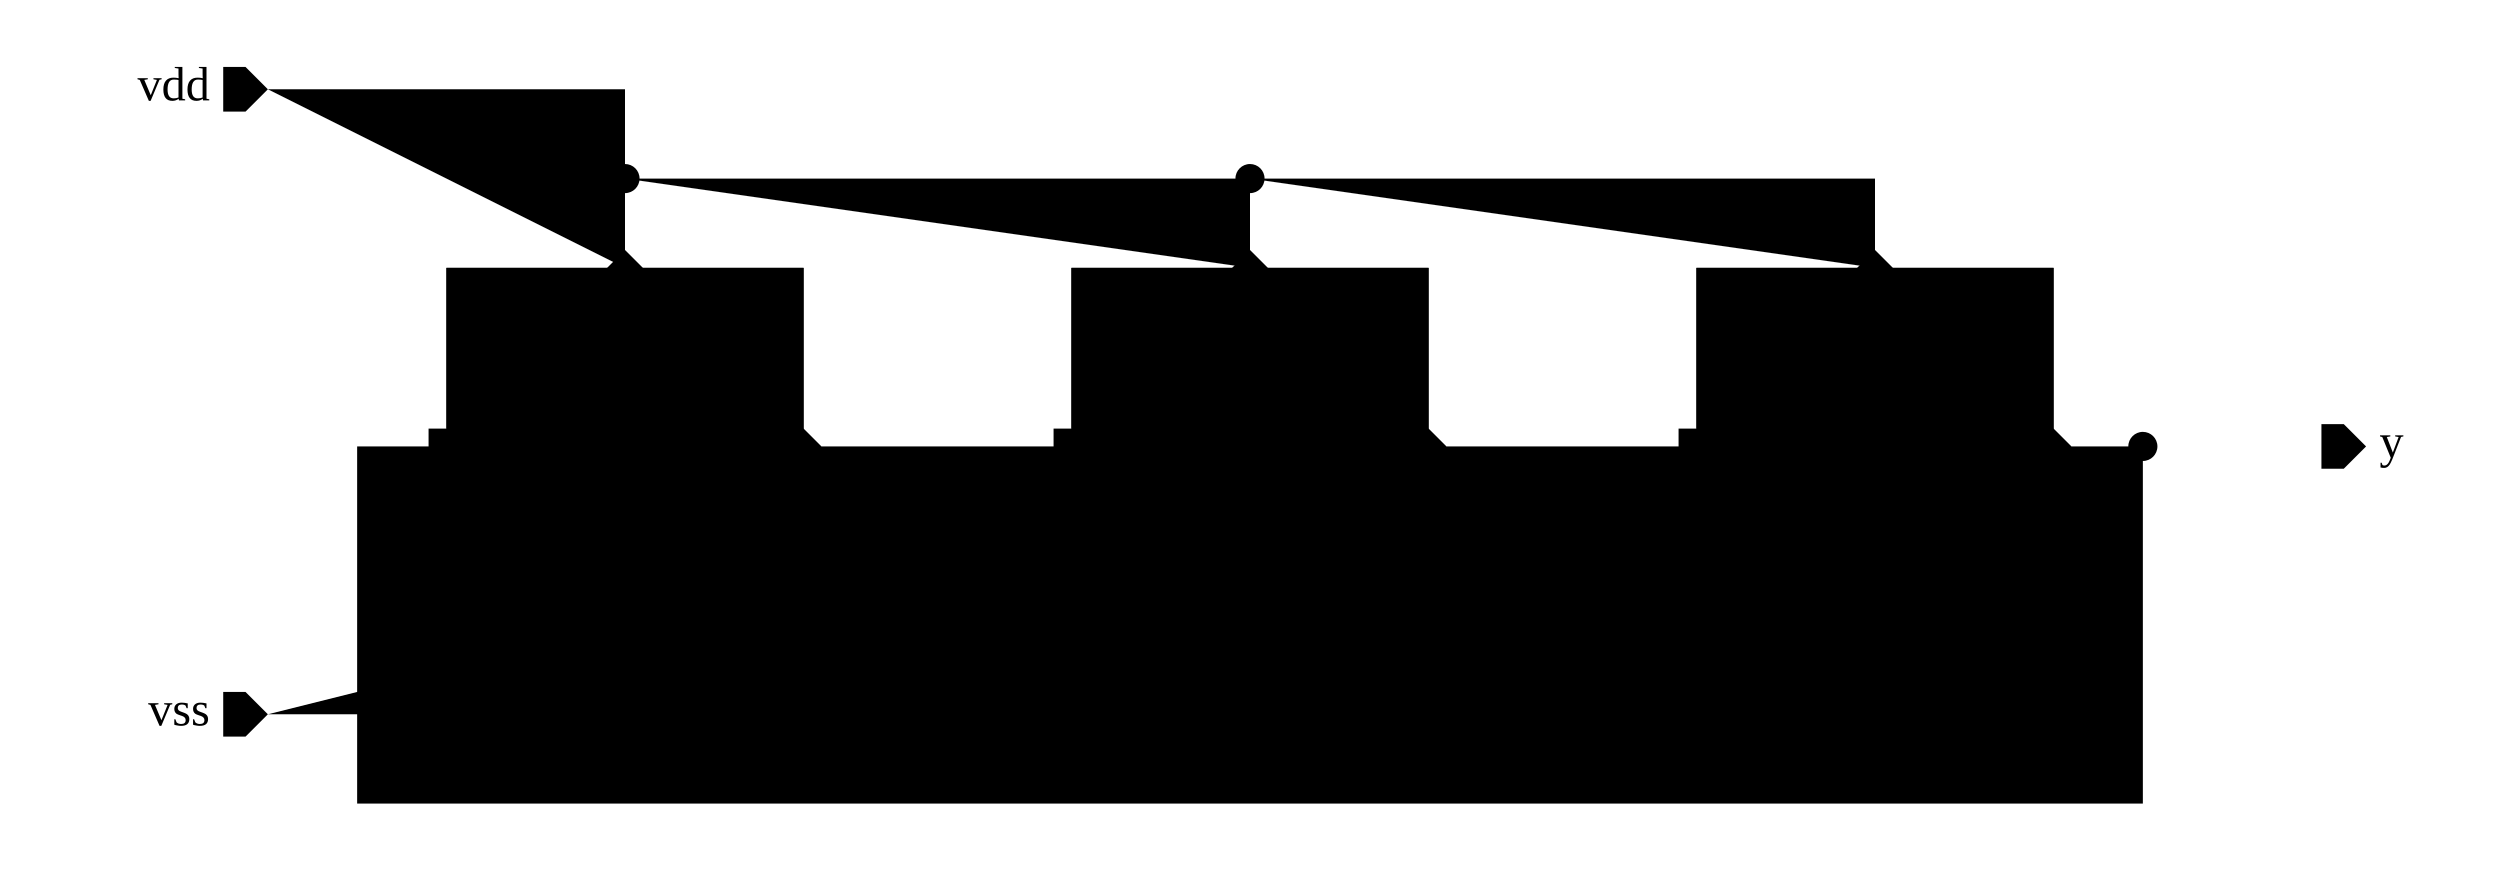
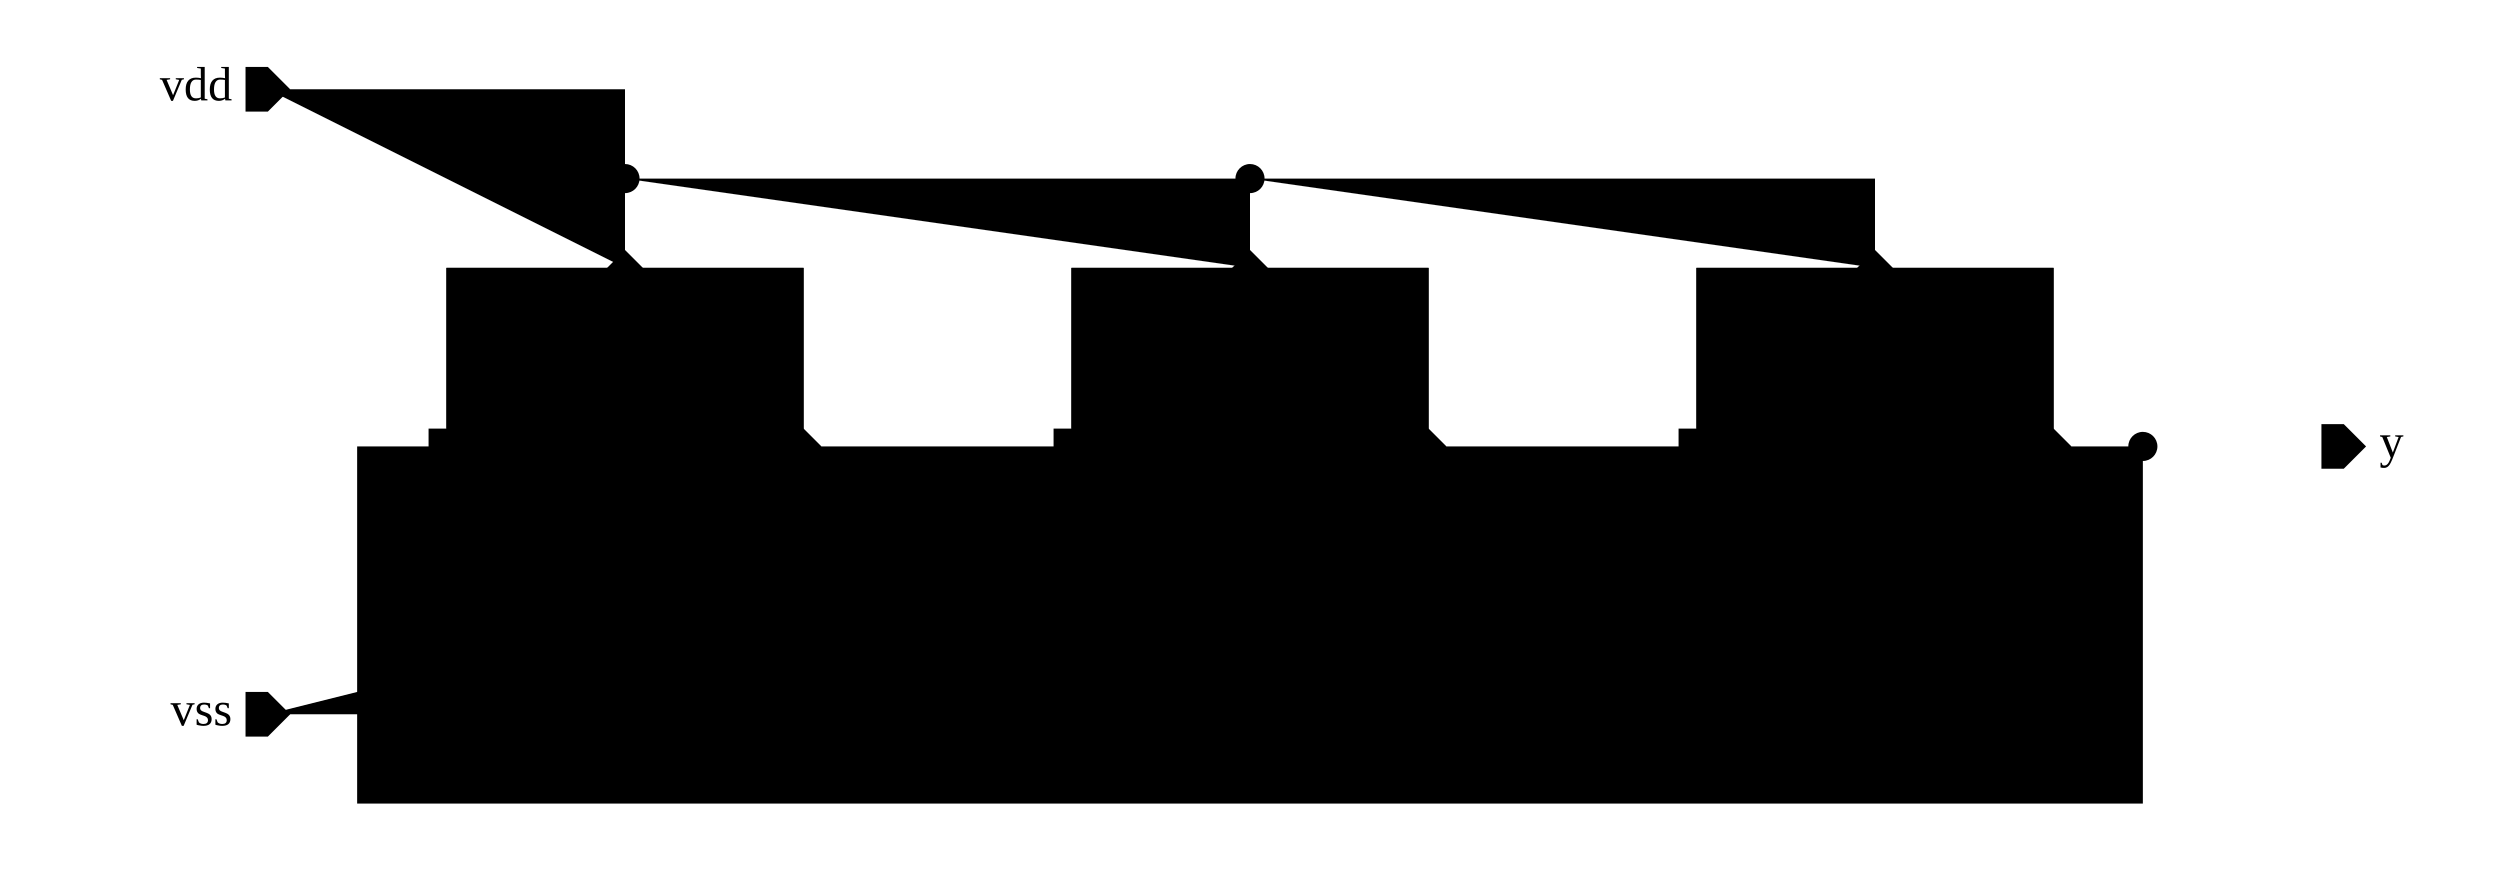
<svg xmlns="http://www.w3.org/2000/svg" width="700.0px" height="250.0px" viewBox="-2.0 -1.0 28.0 10.0">
  <g transform="matrix(1 0 0 -1 0 8.0)">
    <path d="M1.0 1.0 L2.0 1.0 L5.0 1.0 L5.0 2.0" class="schemWire" />
    <path d="M5.0 1.0 L12.0 1.0 L12.0 2.0" class="schemWire" />
    <path d="M12.0 1.0 L19.0 1.0 L19.0 2.0" class="schemWire" />
    <path d="M1.0 8.0 L2.0 8.0 L5.0 8.0 L5.0 7.0 L5.0 6.0" class="schemWire" />
    <path d="M5.0 7.0 L12.0 7.0 L12.0 6.0" class="schemWire" />
    <path d="M12.0 7.0 L19.0 7.0 L19.0 6.0" class="schemWire" />
    <path d="M24.0 4.0 L23.0 4.0 L22.0 4.0 L21.0 4.0" class="schemWire" />
    <path d="M22.0 4.0 L22.0 0.0 L2.0 0.0 L2.0 4.0 L3.0 4.0" class="schemWire" />
    <path d="M7.0 4.0 L10.0 4.0" class="schemWire" />
    <path d="M14.0 4.0 L17.0 4.0" class="schemWire" />
    <circle cx="22.0" cy="4.0" r="0.163" class="connPoint" />
    <circle cx="5.0" cy="7.0" r="0.163" class="connPoint" />
    <circle cx="12.0" cy="7.0" r="0.163" class="connPoint" />
    <circle cx="5.0" cy="1.0" r="0.163" class="connPoint" />
    <circle cx="12.0" cy="1.0" r="0.163" class="connPoint" />
    <g>
      <rect x="3.0" y="2.0" width="4.0" height="4.0" class="symbolOutline" />
      <text transform="matrix(0.045 0 0 -0.045 3.125 5.875)" dominant-baseline="hanging" text-anchor="start" class="instanceName">i0</text>
      <text transform="matrix(0.045 0 0 -0.045 6.875 5.875)" dominant-baseline="hanging" text-anchor="end" class="cellName">Inv</text>
      <path d="M0.0 0.0 L4.0 0.0 L4.0 4.0 L0.0 4.0 Z" transform="matrix(1 0 0 1 3.0 2.0)" class="symbolPoly" />
      <path d="M0 0 L0.2 -0.2 L0.2 -0.2 L0 -0.4 L-0.2 -0.2 L-0.2 -0.2 Z" transform="matrix(-1 0 0 -1 5.0 5.8)" class="pinArrow" />
      <text transform="matrix(0 0.045 0.045 0 5.0 5.775)" dominant-baseline="middle" text-anchor="end" class="pinLabel">vdd</text>
      <path d="M0 0 L0.2 -0.2 L0.2 -0.2 L0 -0.4 L-0.2 -0.2 L-0.2 -0.2 Z" transform="matrix(1 0 0 1 5.0 2.2)" class="pinArrow" />
      <text transform="matrix(0 0.045 0.045 0 5.0 2.225)" dominant-baseline="middle" text-anchor="start" class="pinLabel">vss</text>
      <path d="M0 0 L0.2 -0.2 L0.2 -0.4 L0 -0.4 L-0.2 -0.4 L-0.2 -0.2 Z" transform="matrix(0 -1 1 0 3.2 4.0)" class="pinArrow" />
      <text transform="matrix(0.045 0 0 -0.045 3.225 4.0)" dominant-baseline="middle" text-anchor="start" class="pinLabel">a</text>
      <path d="M0 0 L0.2 0 L0.2 -0.2 L0 -0.4 L-0.2 -0.2 L-0.2 0 Z" transform="matrix(0 1 -1 0 6.8 4.0)" class="pinArrow" />
      <text transform="matrix(0.045 0 0 -0.045 6.775 4.0)" dominant-baseline="middle" text-anchor="end" class="pinLabel">y</text>
    </g>
    <g>
      <rect x="10.0" y="2.0" width="4.0" height="4.0" class="symbolOutline" />
      <text transform="matrix(0.045 0 0 -0.045 10.125 5.875)" dominant-baseline="hanging" text-anchor="start" class="instanceName">i1</text>
      <text transform="matrix(0.045 0 0 -0.045 13.875 5.875)" dominant-baseline="hanging" text-anchor="end" class="cellName">Inv</text>
      <path d="M0.0 0.0 L4.0 0.0 L4.0 4.0 L0.0 4.0 Z" transform="matrix(1 0 0 1 10.0 2.0)" class="symbolPoly" />
      <path d="M0 0 L0.2 -0.2 L0.2 -0.2 L0 -0.4 L-0.2 -0.2 L-0.2 -0.2 Z" transform="matrix(-1 0 0 -1 12.0 5.8)" class="pinArrow" />
      <text transform="matrix(0 0.045 0.045 0 12.0 5.775)" dominant-baseline="middle" text-anchor="end" class="pinLabel">vdd</text>
      <path d="M0 0 L0.2 -0.2 L0.2 -0.2 L0 -0.4 L-0.2 -0.2 L-0.2 -0.2 Z" transform="matrix(1 0 0 1 12.0 2.2)" class="pinArrow" />
      <text transform="matrix(0 0.045 0.045 0 12.0 2.225)" dominant-baseline="middle" text-anchor="start" class="pinLabel">vss</text>
      <path d="M0 0 L0.2 -0.2 L0.2 -0.4 L0 -0.4 L-0.2 -0.4 L-0.2 -0.2 Z" transform="matrix(0 -1 1 0 10.2 4.0)" class="pinArrow" />
      <text transform="matrix(0.045 0 0 -0.045 10.225 4.0)" dominant-baseline="middle" text-anchor="start" class="pinLabel">a</text>
      <path d="M0 0 L0.2 0 L0.2 -0.2 L0 -0.4 L-0.2 -0.2 L-0.2 0 Z" transform="matrix(0 1 -1 0 13.8 4.0)" class="pinArrow" />
      <text transform="matrix(0.045 0 0 -0.045 13.775 4.0)" dominant-baseline="middle" text-anchor="end" class="pinLabel">y</text>
    </g>
    <g>
      <rect x="17.0" y="2.0" width="4.0" height="4.0" class="symbolOutline" />
      <text transform="matrix(0.045 0 0 -0.045 17.125 5.875)" dominant-baseline="hanging" text-anchor="start" class="instanceName">i2</text>
      <text transform="matrix(0.045 0 0 -0.045 20.875 5.875)" dominant-baseline="hanging" text-anchor="end" class="cellName">Inv</text>
      <path d="M0.0 0.0 L4.0 0.0 L4.0 4.0 L0.0 4.0 Z" transform="matrix(1 0 0 1 17.0 2.0)" class="symbolPoly" />
      <path d="M0 0 L0.2 -0.2 L0.2 -0.2 L0 -0.4 L-0.2 -0.2 L-0.2 -0.2 Z" transform="matrix(-1 0 0 -1 19.0 5.8)" class="pinArrow" />
      <text transform="matrix(0 0.045 0.045 0 19.0 5.775)" dominant-baseline="middle" text-anchor="end" class="pinLabel">vdd</text>
      <path d="M0 0 L0.2 -0.2 L0.2 -0.2 L0 -0.4 L-0.2 -0.2 L-0.2 -0.2 Z" transform="matrix(1 0 0 1 19.0 2.2)" class="pinArrow" />
      <text transform="matrix(0 0.045 0.045 0 19.0 2.225)" dominant-baseline="middle" text-anchor="start" class="pinLabel">vss</text>
      <path d="M0 0 L0.2 -0.2 L0.2 -0.4 L0 -0.4 L-0.2 -0.4 L-0.2 -0.2 Z" transform="matrix(0 -1 1 0 17.2 4.0)" class="pinArrow" />
      <text transform="matrix(0.045 0 0 -0.045 17.225 4.0)" dominant-baseline="middle" text-anchor="start" class="pinLabel">a</text>
      <path d="M0 0 L0.2 0 L0.2 -0.2 L0 -0.4 L-0.2 -0.2 L-0.2 0 Z" transform="matrix(0 1 -1 0 20.8 4.0)" class="pinArrow" />
      <text transform="matrix(0.045 0 0 -0.045 20.775 4.0)" dominant-baseline="middle" text-anchor="end" class="pinLabel">y</text>
    </g>
    <g>
      <path d="M0 0 L0.25 0 L0.25 -0.25 L0 -0.5 L-0.25 -0.25 L-0.25 0 Z" transform="matrix(0 1 -1 0 24.0 4.0)" class="portArrow" />
      <text transform="matrix(0.045 0 0 -0.045 24.65 4.0)" dominant-baseline="middle" text-anchor="start" class="portLabel">y</text>
    </g>
    <g>
-       <path d="M0 0 L0.25 -0.25 L0.25 -0.5 L0 -0.5 L-0.25 -0.5 L-0.25 -0.25 Z" transform="matrix(0 -1 1 0 1.0 8.0)" class="portArrow" />
-       <text transform="matrix(0.045 0 0 -0.045 0.35 8.0)" dominant-baseline="middle" text-anchor="end" class="portLabel">vdd</text>
+       <path d="M0 0 L0.25 -0.25 L0.25 -0.5 L0 -0.5 L-0.25 -0.5 L-0.25 -0.25 Z" transform="matrix(0 -1 1 0 1.25 8.0)" class="portArrow" />
+       <text transform="matrix(0.045 0 0 -0.045 0.6 8.0)" dominant-baseline="middle" text-anchor="end" class="portLabel">vdd</text>
    </g>
    <g>
-       <path d="M0 0 L0.25 -0.25 L0.25 -0.5 L0 -0.5 L-0.25 -0.5 L-0.25 -0.25 Z" transform="matrix(0 -1 1 0 1.0 1.0)" class="portArrow" />
-       <text transform="matrix(0.045 0 0 -0.045 0.35 1.0)" dominant-baseline="middle" text-anchor="end" class="portLabel">vss</text>
+       <path d="M0 0 L0.25 -0.25 L0.25 -0.5 L0 -0.5 L-0.25 -0.5 L-0.25 -0.25 Z" transform="matrix(0 -1 1 0 1.25 1.0)" class="portArrow" />
+       <text transform="matrix(0.045 0 0 -0.045 0.6 1.0)" dominant-baseline="middle" text-anchor="end" class="portLabel">vss</text>
    </g>
  </g>
</svg>
